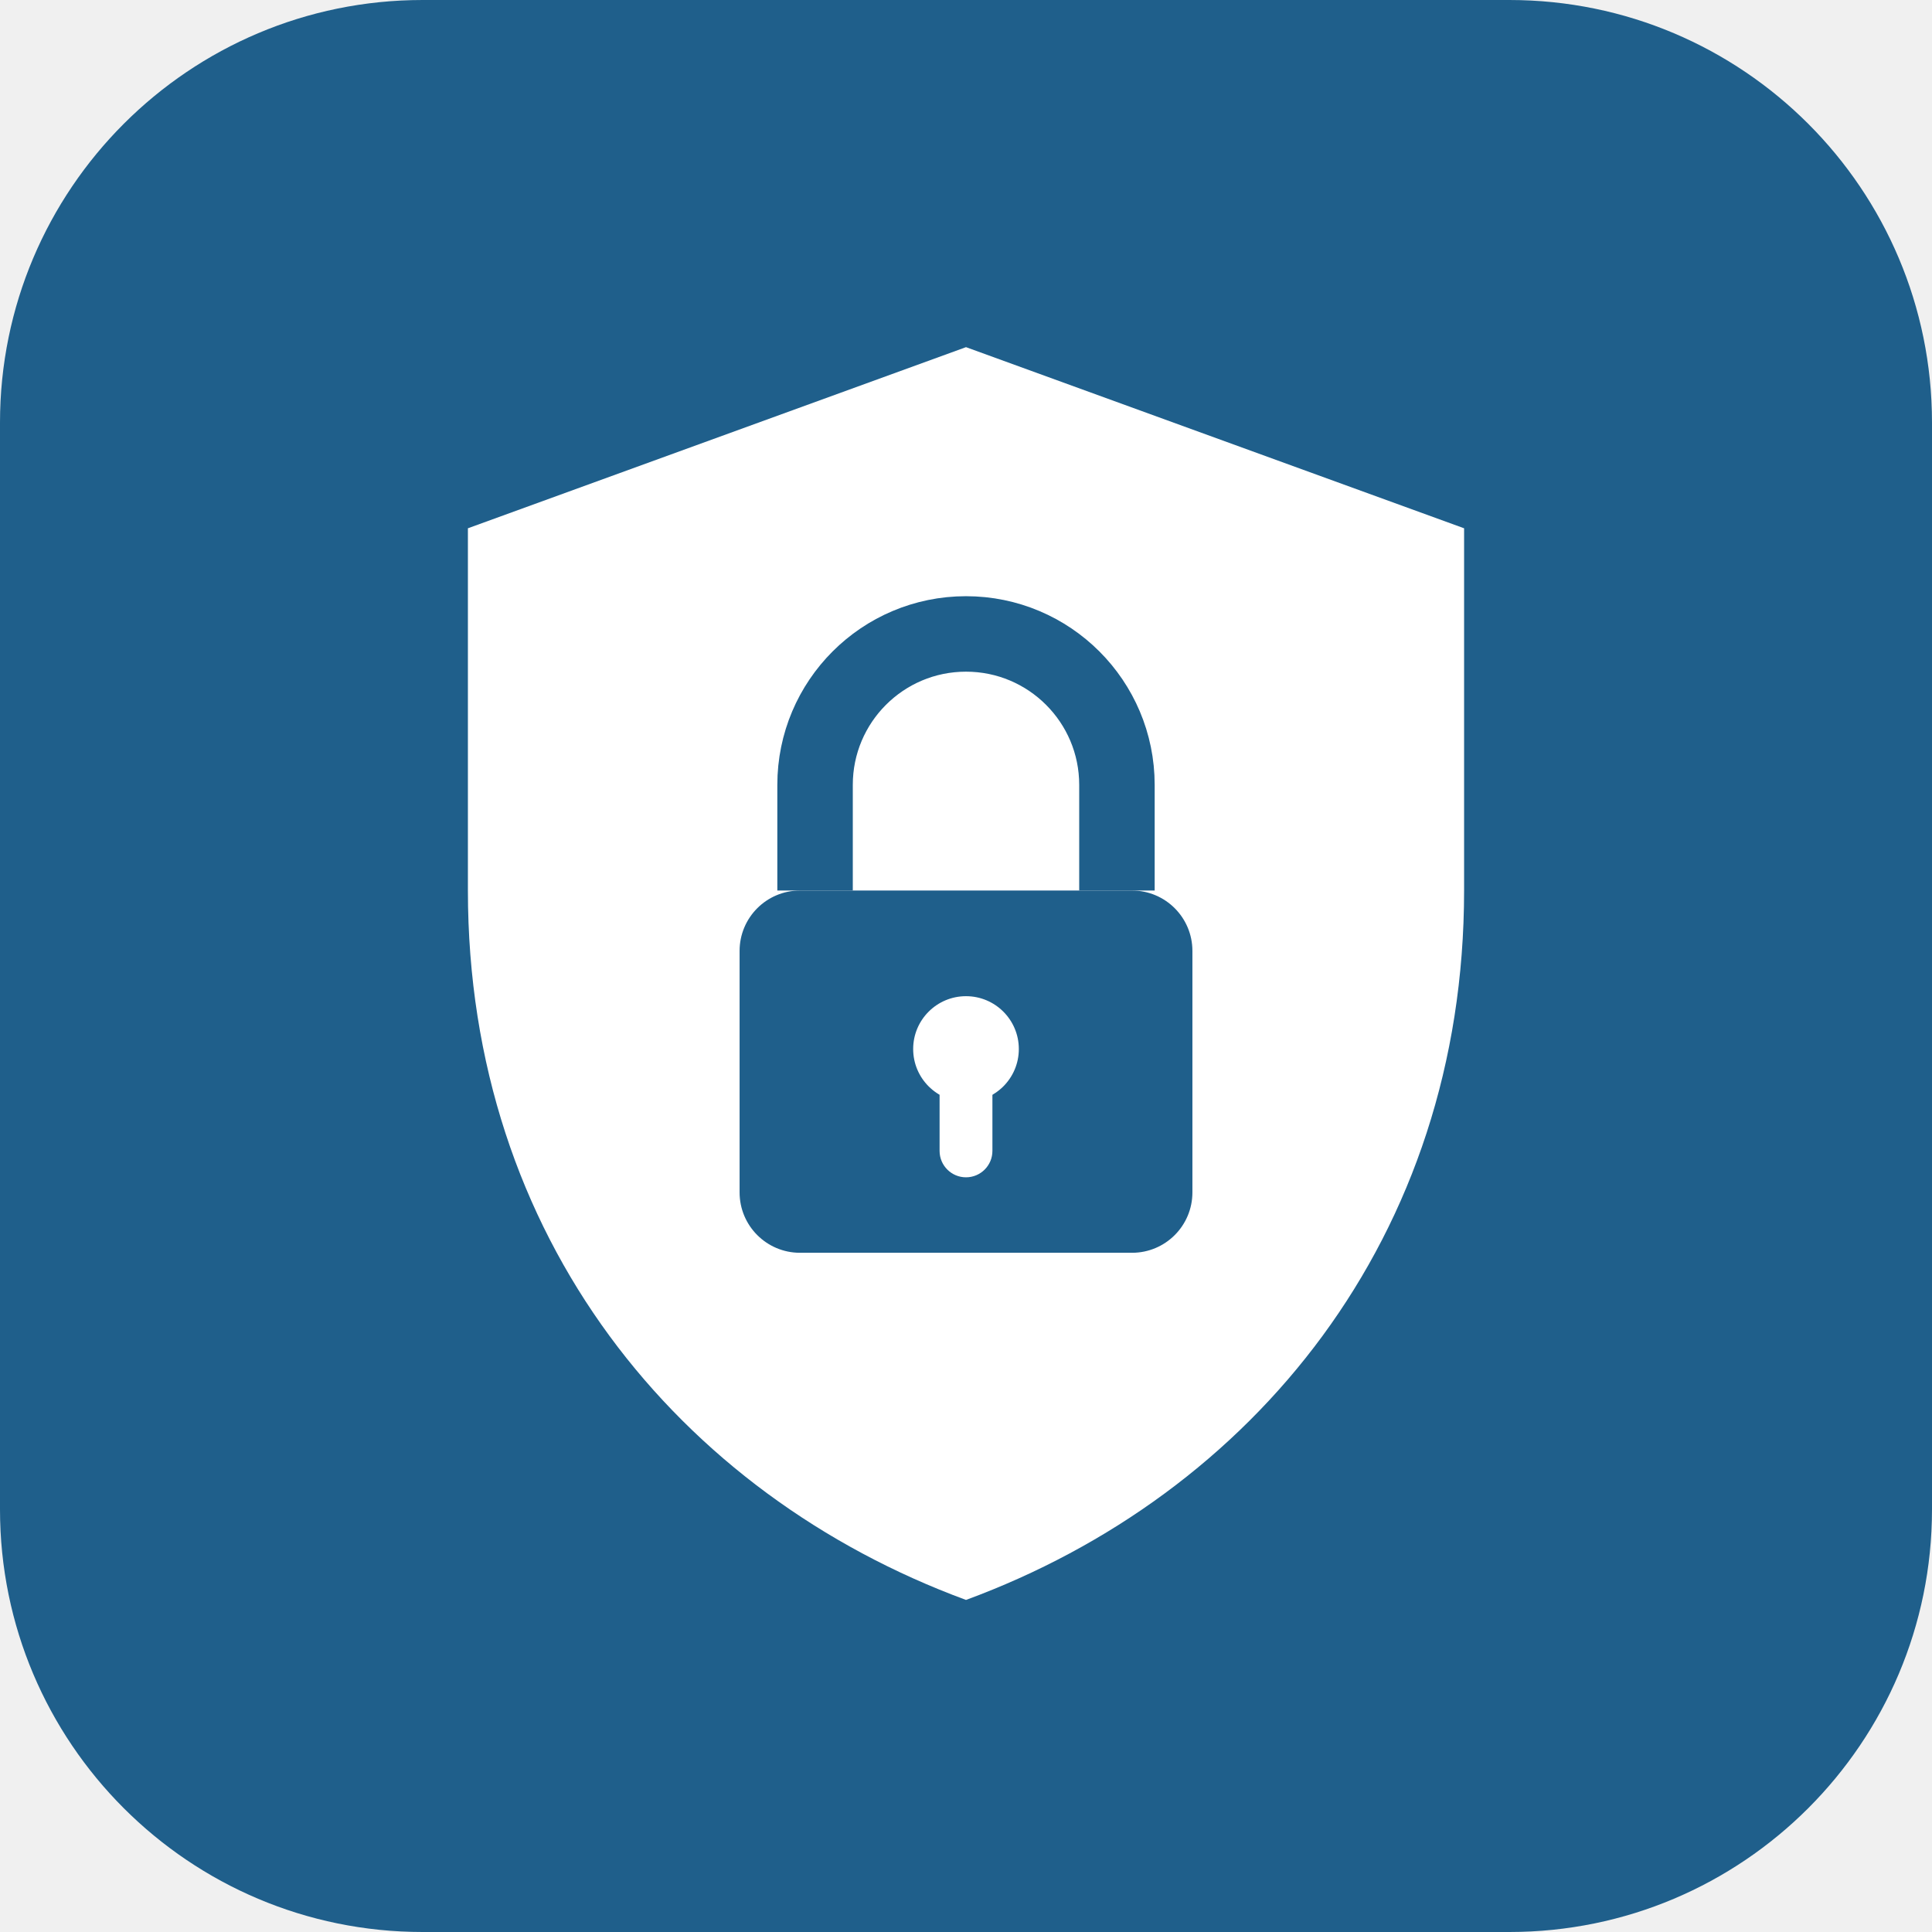
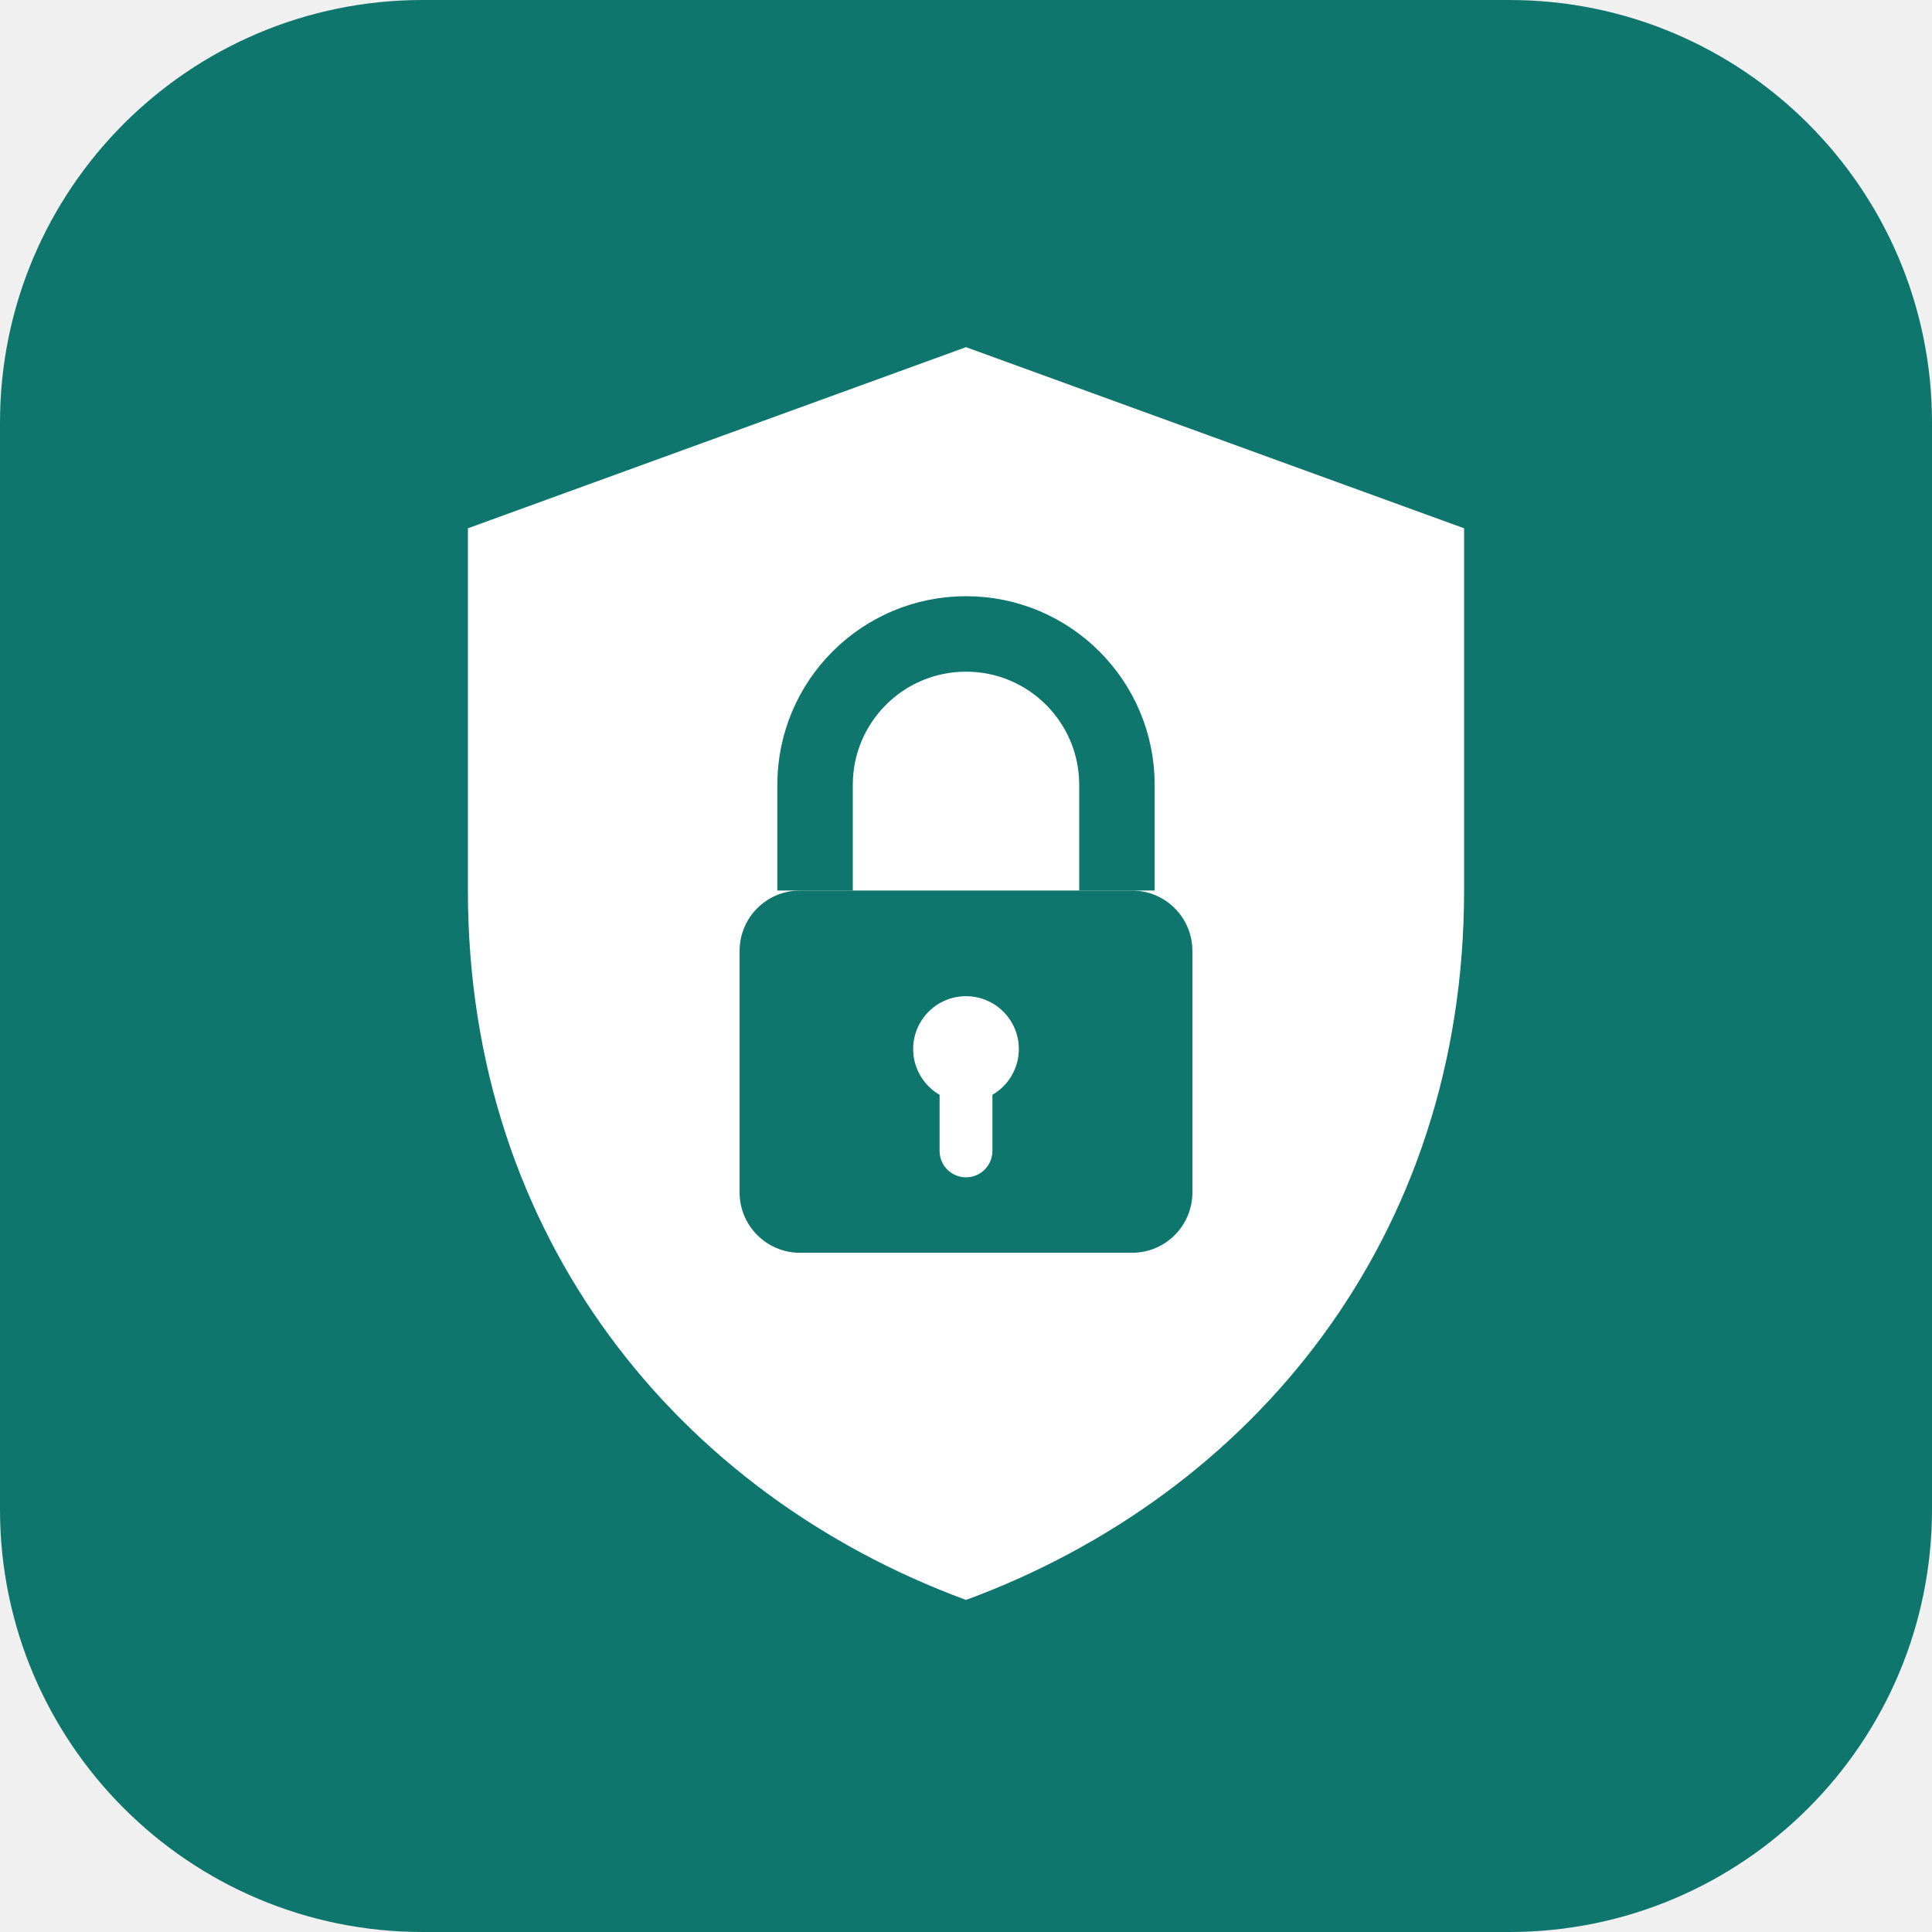
<svg xmlns="http://www.w3.org/2000/svg" viewBox="0 0 512 512">
-   <rect width="512" height="512" rx="112" fill="#1f5f8b" />
+   <rect width="512" height="512" rx="112" fill="#0f766e" />
  <path d="M256 92l132 48v96c0 92-56 160-132 188-76-28-132-96-132-188v-96z" fill="#ffffff" />
-   <rect x="196" y="236" width="120" height="96" rx="16" fill="#1f5f8b" />
-   <path d="M216 236v-28a40 40 0 0 1 80 0v28" fill="none" stroke="#1f5f8b" stroke-width="20" />
+   <rect x="196" y="236" width="120" height="96" rx="16" fill="#0f766e" />
+   <path d="M216 236v-28a40 40 0 0 1 80 0v28" fill="none" stroke="#0f766e" stroke-width="20" />
  <circle cx="256" cy="278" r="14" fill="#ffffff" />
  <rect x="249" y="282" width="14" height="30" rx="7" fill="#ffffff" />
</svg>
